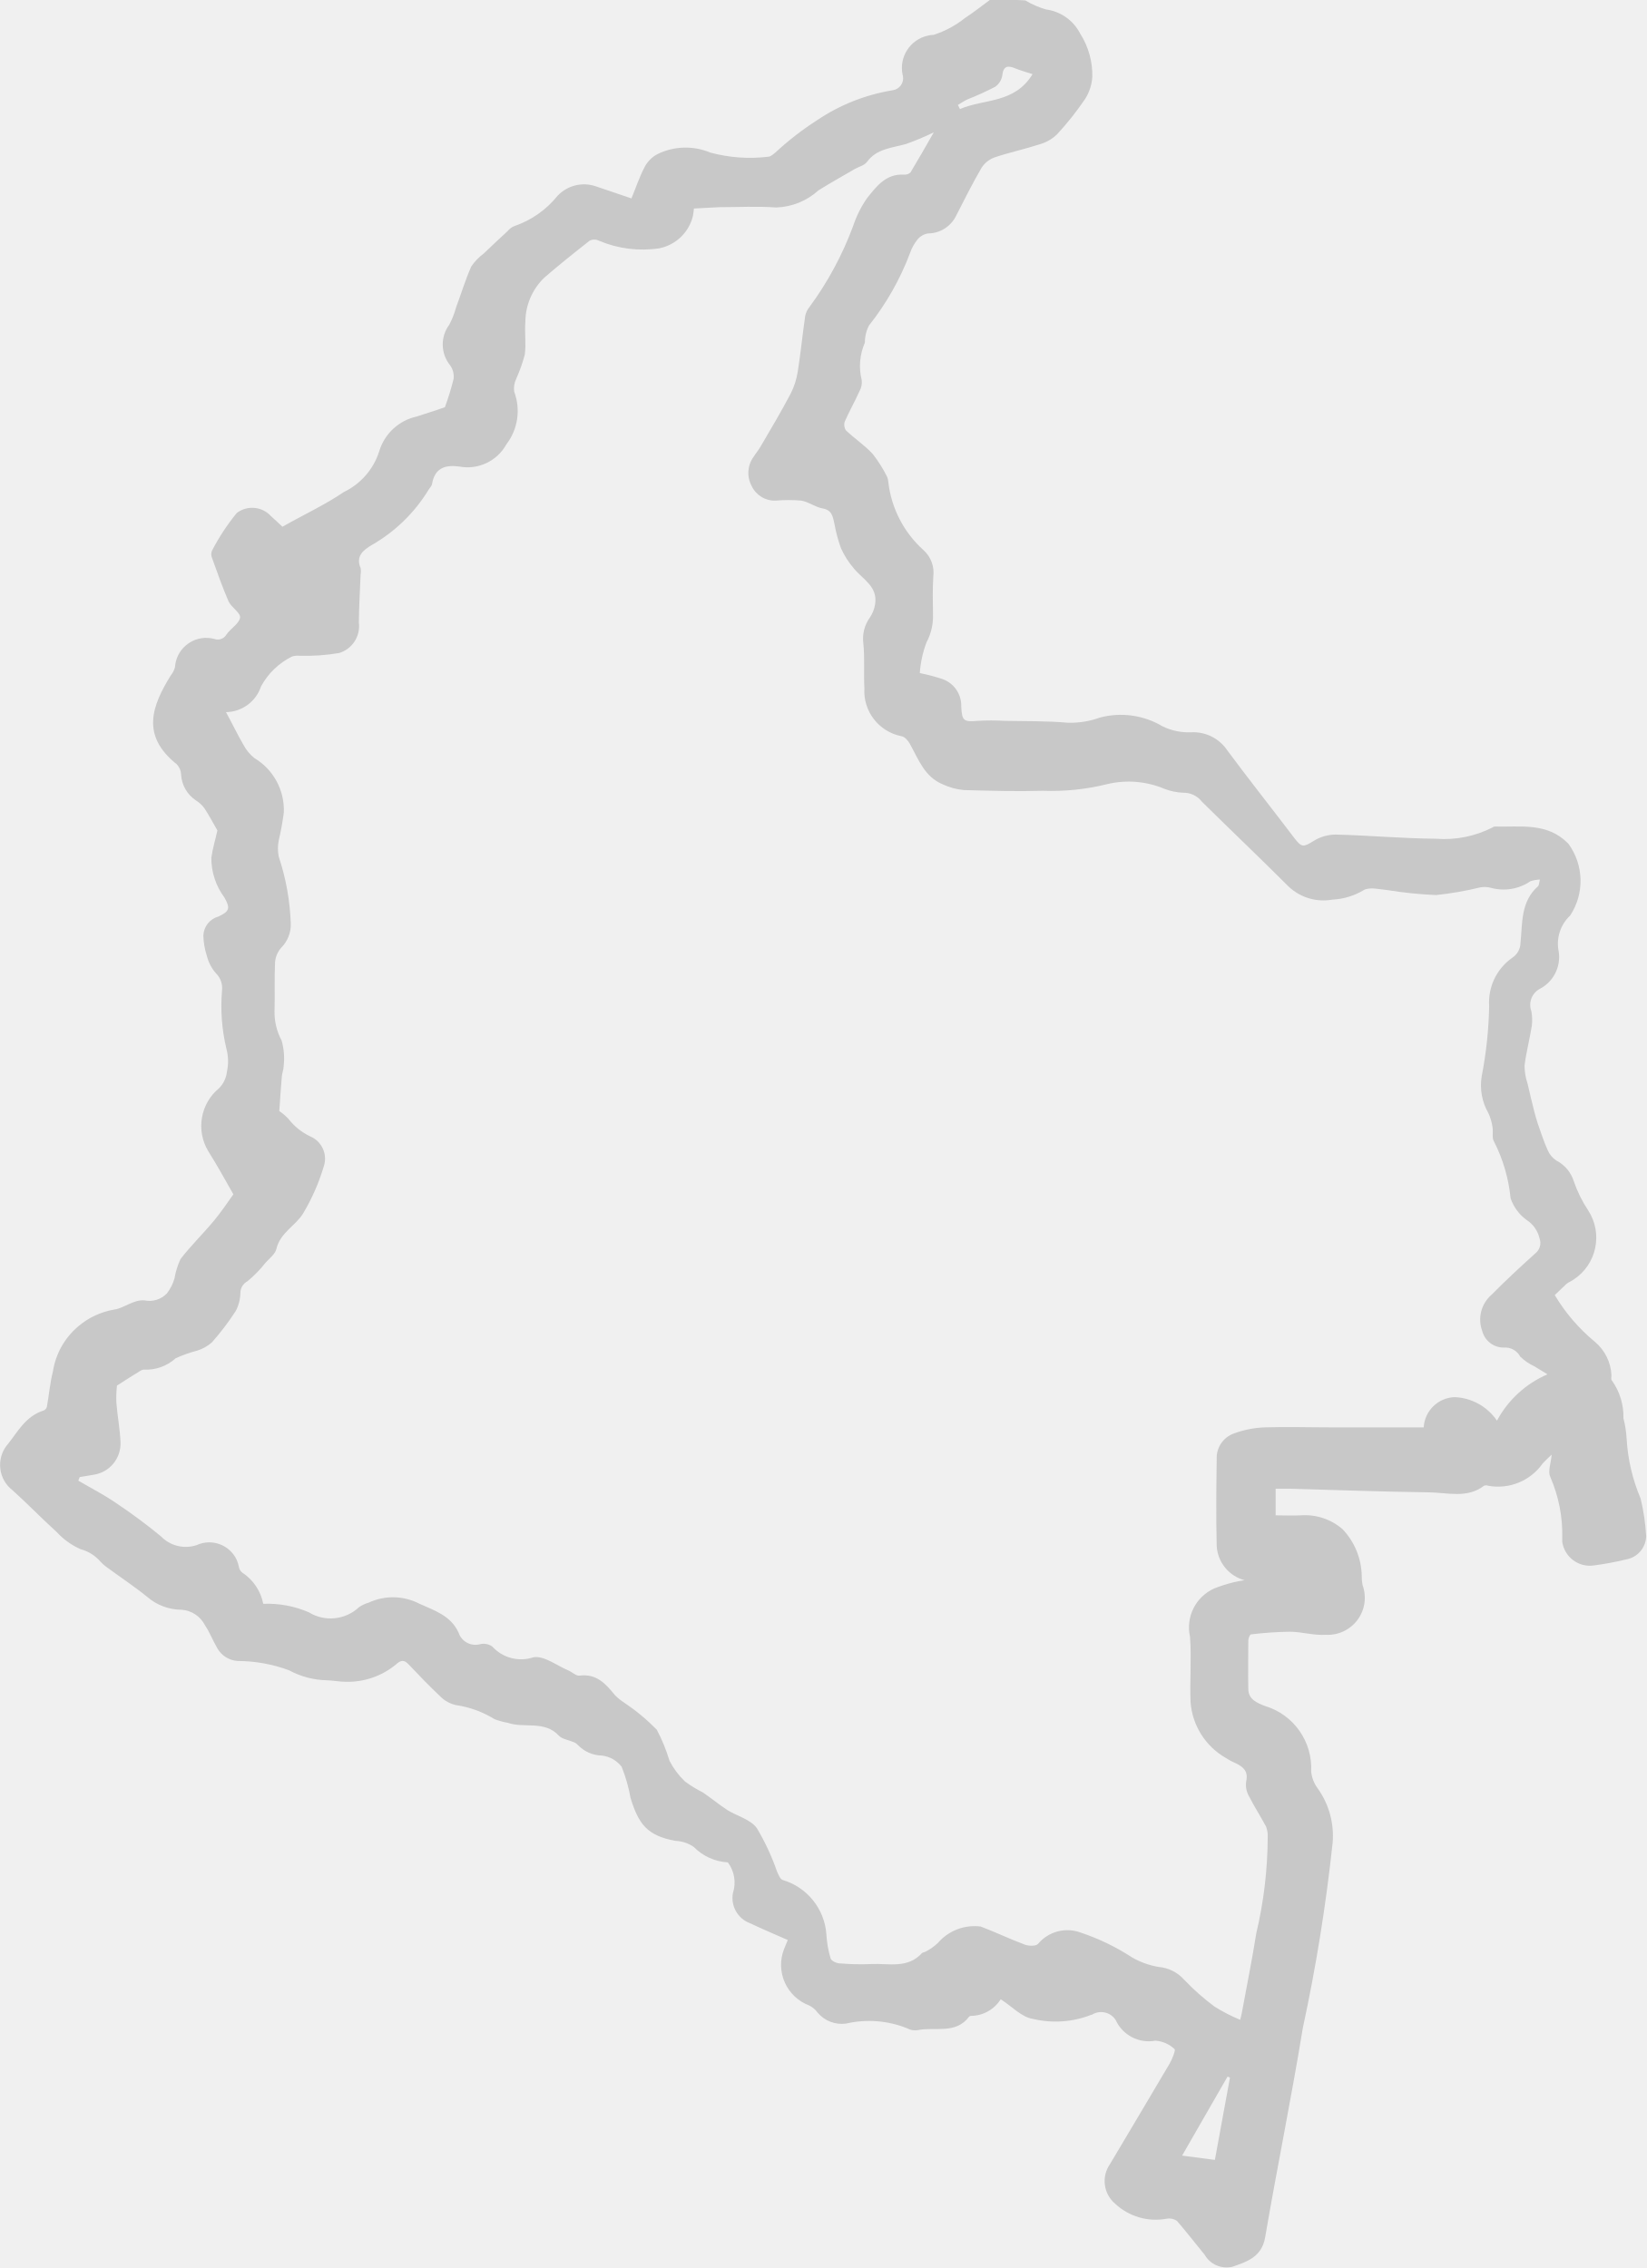
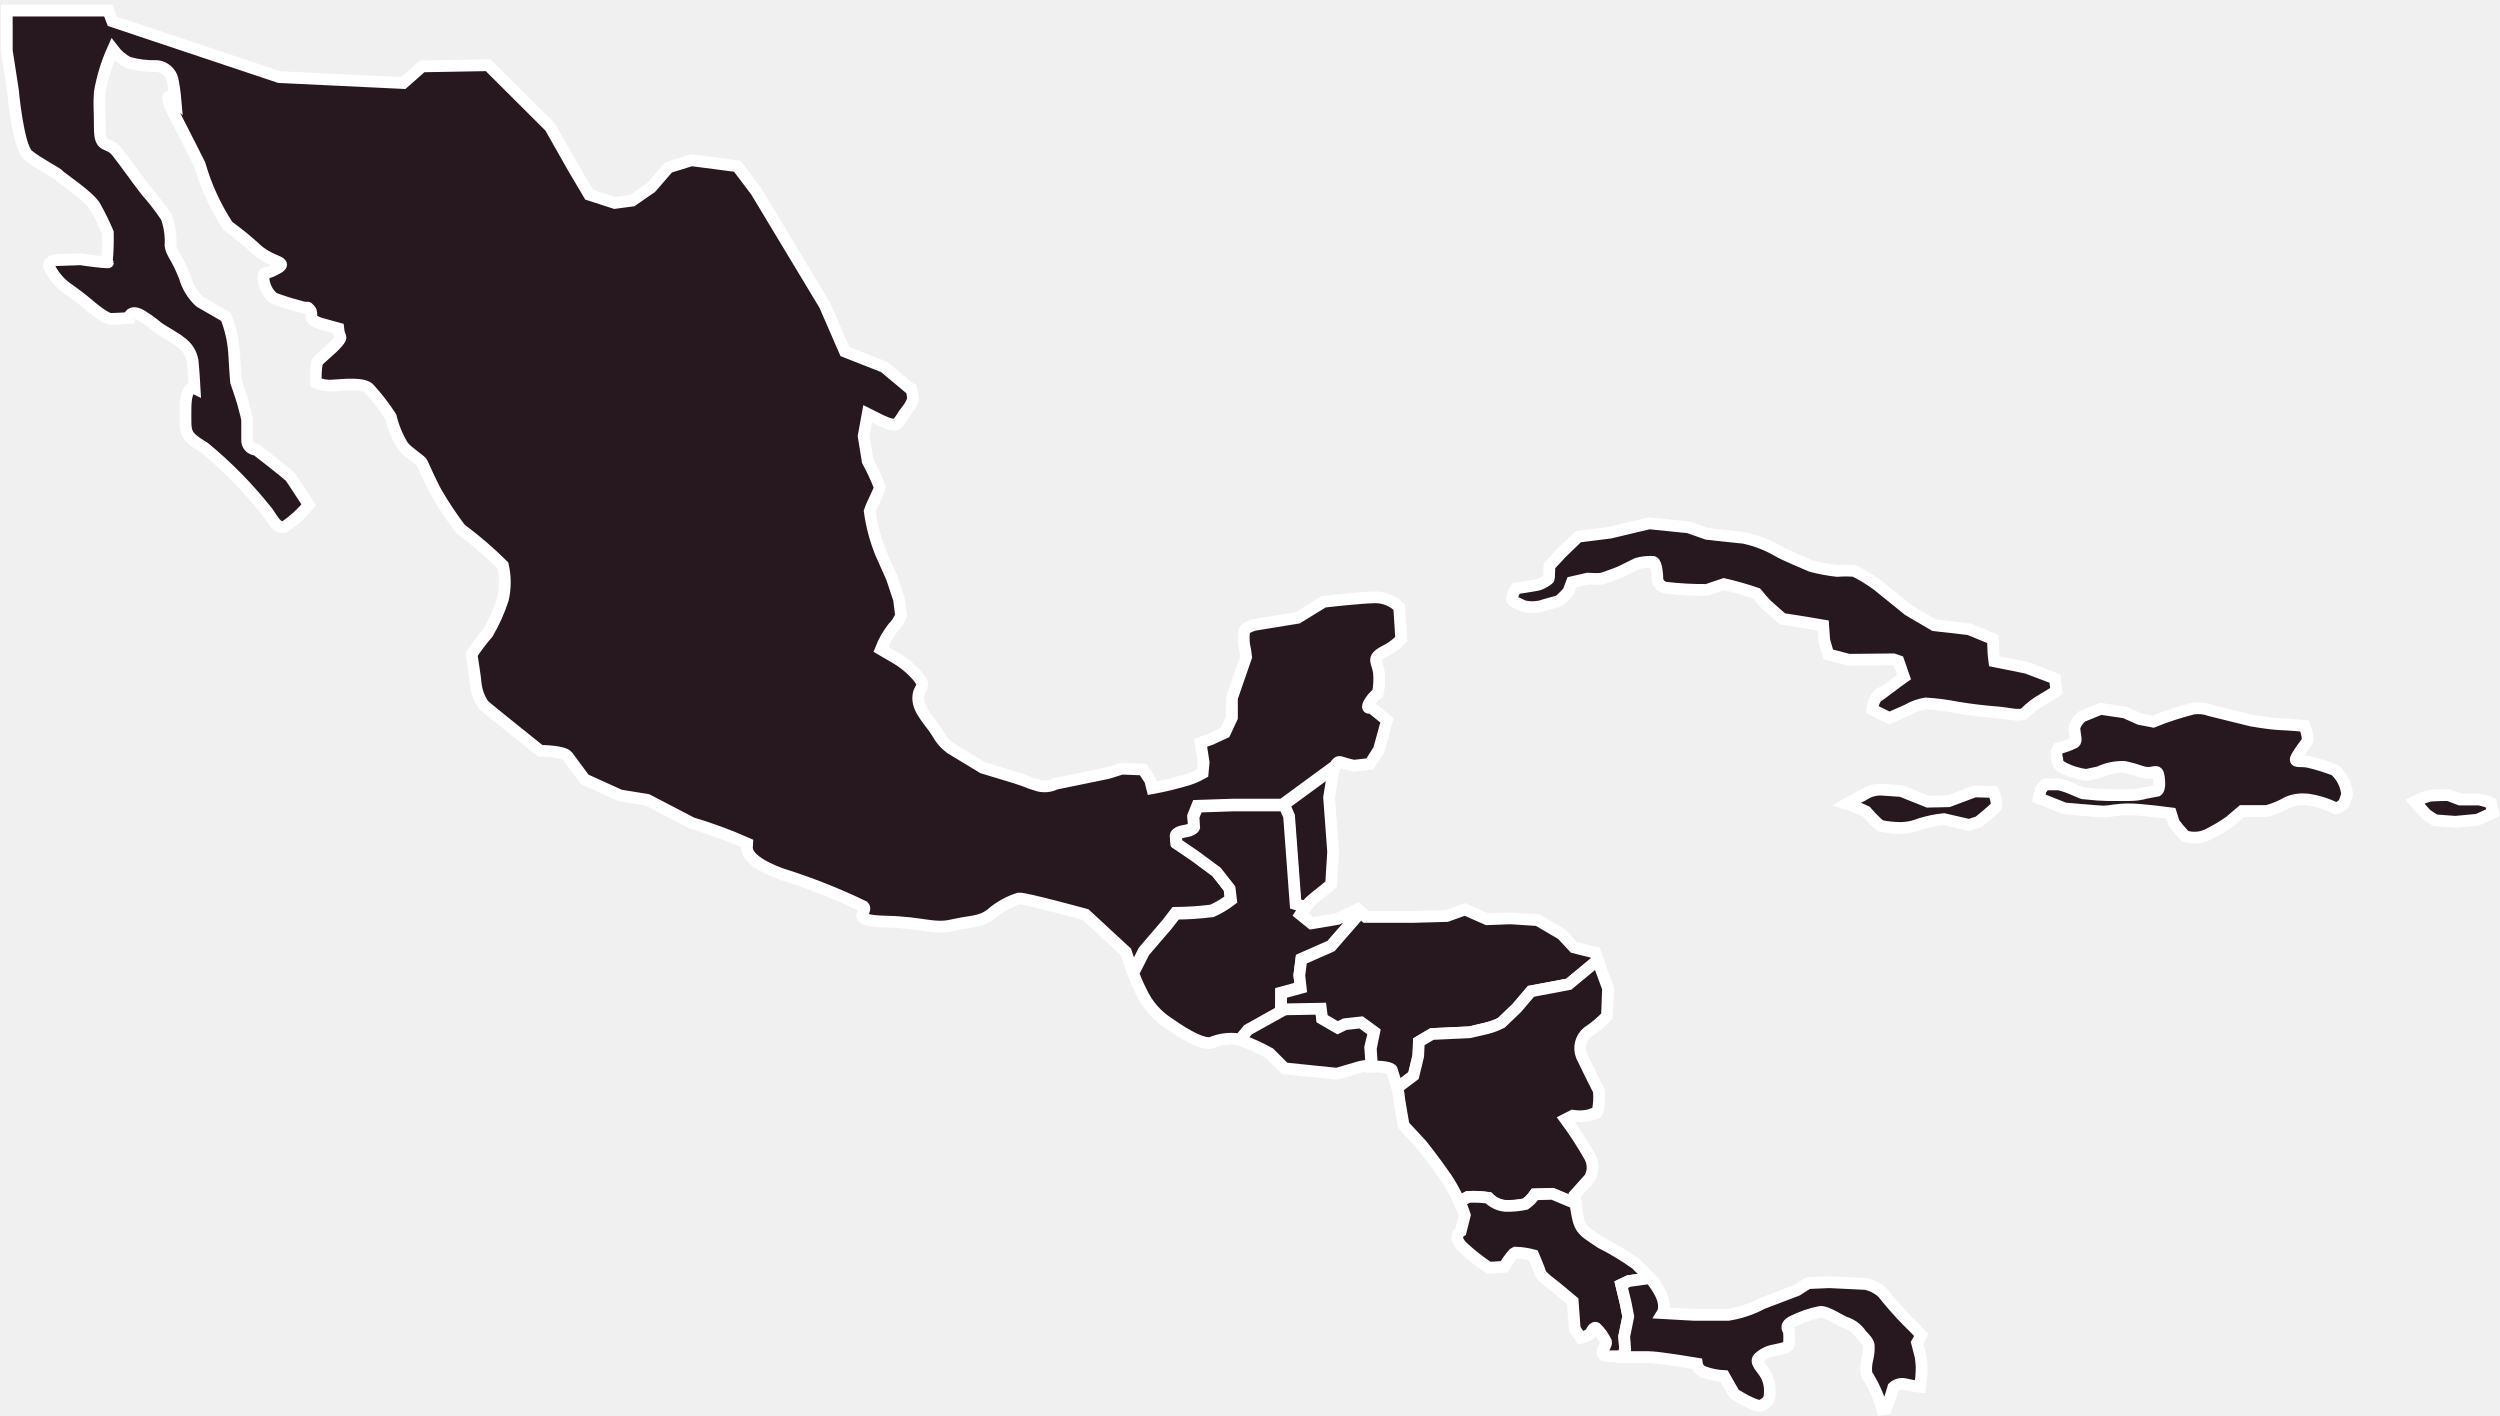
- <svg xmlns="http://www.w3.org/2000/svg" width="27.21" height="37.494" viewBox="0 0 27.21 37.494">
-   <path id="Trazado_862" data-name="Trazado 862" d="M544.168,14.3a1.394,1.394,0,0,0,.34.149.745.745,0,0,1,.566.4,1.277,1.277,0,0,1,.2.718.776.776,0,0,1-.118.361,4.95,4.95,0,0,1-.466.587.681.681,0,0,1-.287.164c-.245.08-.5.133-.746.217a.426.426,0,0,0-.216.175c-.148.255-.28.518-.414.781a.52.52,0,0,1-.466.3.283.283,0,0,0-.176.1.749.749,0,0,0-.126.231,4.462,4.462,0,0,1-.676,1.191.575.575,0,0,0-.063.206c-.007.028,0,.061-.008.085a.959.959,0,0,0-.049.612.3.3,0,0,1-.038.185c-.076.17-.17.334-.242.5a.165.165,0,0,0,.02.147c.142.134.309.245.441.388a2.214,2.214,0,0,1,.238.377.23.23,0,0,1,.02.085,1.789,1.789,0,0,0,.586,1.132.5.5,0,0,1,.158.432c-.012.206-.009.413-.005.62a.921.921,0,0,1-.108.471,1.791,1.791,0,0,0-.11.506,3.214,3.214,0,0,1,.377.1.465.465,0,0,1,.308.453c.011.243.043.255.273.237a3.749,3.749,0,0,1,.443,0c.348.007.7,0,1.046.031a1.432,1.432,0,0,0,.529-.085,1.343,1.343,0,0,1,1.033.143.979.979,0,0,0,.474.1.677.677,0,0,1,.6.3c.362.489.74.964,1.106,1.447.125.164.151.153.328.044a.7.7,0,0,1,.36-.1c.552.014,1.1.064,1.653.069a1.759,1.759,0,0,0,.936-.187.076.076,0,0,1,.033-.015c.425.012.865-.073,1.211.275l.012.013a1.041,1.041,0,0,1,.027,1.183.639.639,0,0,0-.189.6.592.592,0,0,1-.31.611.3.3,0,0,0-.143.369.8.8,0,0,1,.008.244c-.035.219-.093.435-.12.656a.936.936,0,0,0,.05.3c.034.154.072.305.11.458.017.067.036.133.058.2.052.148.1.3.165.443a.381.381,0,0,0,.143.17.58.58,0,0,1,.287.34,2.091,2.091,0,0,0,.238.483.828.828,0,0,1-.241,1.145l-.057.034a.262.262,0,0,0-.06.037c-.064.06-.127.122-.194.185a2.98,2.98,0,0,0,.663.772.765.765,0,0,1,.274.553c0,.028-.01.07.006.085a1.023,1.023,0,0,1,.192.626,1.724,1.724,0,0,1,.053.34,2.96,2.96,0,0,0,.231.987,3.523,3.523,0,0,1,.092.622.4.4,0,0,1-.331.385,4.975,4.975,0,0,1-.538.1.46.46,0,0,1-.518-.392.589.589,0,0,1,0-.062,2.382,2.382,0,0,0-.2-1.015c-.039-.089.012-.22.025-.364-.059.057-.107.1-.149.147a.9.9,0,0,1-.9.368.094.094,0,0,0-.069,0c-.28.214-.6.113-.908.109-.774-.01-1.546-.039-2.318-.06h-.218v.44c.143,0,.281.008.421,0a.945.945,0,0,1,.687.231,1.152,1.152,0,0,1,.315.766.744.744,0,0,0,.013.155.612.612,0,0,1-.606.823c-.2.013-.394-.049-.591-.051a6.091,6.091,0,0,0-.646.044c-.019,0-.044.067-.045.1,0,.265-.005.53,0,.8,0,.176.145.233.276.284a1.072,1.072,0,0,1,.763,1.084.565.565,0,0,0,.113.285,1.349,1.349,0,0,1,.242.893,29.116,29.116,0,0,1-.493,3.063c-.189,1.157-.425,2.307-.623,3.462-.056.322-.3.4-.542.484a.419.419,0,0,1-.458-.2c-.152-.185-.3-.377-.457-.559a.228.228,0,0,0-.17-.036.982.982,0,0,1-.851-.247.49.49,0,0,1-.085-.657c.328-.553.659-1.106.984-1.658.045-.075.1-.223.085-.239a.509.509,0,0,0-.321-.142.6.6,0,0,1-.654-.34.285.285,0,0,0-.393-.089l-.008,0a1.607,1.607,0,0,1-.971.068c-.183-.027-.345-.207-.529-.324a.586.586,0,0,1-.489.275.045.045,0,0,0-.032.012c-.225.3-.567.163-.851.224a.262.262,0,0,1-.17-.029,1.688,1.688,0,0,0-1.013-.08.52.52,0,0,1-.47-.18.386.386,0,0,0-.142-.12.716.716,0,0,1-.416-.925.2.2,0,0,1,.013-.033c.018-.041.036-.085.051-.123-.216-.095-.425-.184-.627-.279a.444.444,0,0,1-.279-.5.555.555,0,0,0-.085-.505.854.854,0,0,1-.563-.255.566.566,0,0,0-.3-.1c-.47-.085-.612-.277-.745-.711a2.613,2.613,0,0,0-.147-.515.486.486,0,0,0-.321-.184.568.568,0,0,1-.406-.179.181.181,0,0,0-.073-.046c-.08-.035-.185-.047-.239-.106-.238-.255-.57-.116-.842-.211a1.163,1.163,0,0,1-.219-.06,1.668,1.668,0,0,0-.64-.233.524.524,0,0,1-.255-.141c-.181-.17-.351-.348-.521-.527-.078-.085-.131-.08-.218,0a1.253,1.253,0,0,1-.825.283c-.1,0-.208-.022-.313-.025a1.371,1.371,0,0,1-.624-.165,2.458,2.458,0,0,0-.851-.154.416.416,0,0,1-.34-.219c-.07-.122-.121-.255-.2-.373a.47.47,0,0,0-.385-.255.873.873,0,0,1-.567-.211c-.217-.177-.453-.332-.681-.5a.631.631,0,0,1-.094-.085.652.652,0,0,0-.328-.205,1.185,1.185,0,0,1-.395-.284c-.248-.224-.48-.466-.728-.689a.528.528,0,0,1-.1-.739l.015-.017c.17-.213.3-.472.6-.565a.091.091,0,0,0,.051-.061c.035-.194.051-.394.1-.585a1.218,1.218,0,0,1,.41-.737,1.232,1.232,0,0,1,.605-.285c.158-.021.32-.17.5-.151a.4.4,0,0,0,.368-.115.737.737,0,0,0,.125-.245,1.255,1.255,0,0,1,.1-.323c.17-.221.372-.417.55-.631.124-.147.229-.309.324-.44-.145-.255-.272-.487-.414-.711a.809.809,0,0,1,.18-1.045.461.461,0,0,0,.128-.273.807.807,0,0,0-.01-.382,3.017,3.017,0,0,1-.071-.963.342.342,0,0,0-.1-.279.683.683,0,0,1-.151-.289,1.158,1.158,0,0,1-.058-.34.339.339,0,0,1,.249-.31c.182-.085.2-.135.1-.313a1.092,1.092,0,0,1-.217-.658c.02-.152.067-.3.1-.452-.063-.11-.133-.242-.215-.368a.506.506,0,0,0-.14-.129.548.548,0,0,1-.245-.43.258.258,0,0,0-.07-.166c-.6-.477-.411-.968-.1-1.471a.368.368,0,0,0,.069-.135.517.517,0,0,1,.545-.484.51.51,0,0,1,.107.017.165.165,0,0,0,.2-.075c.069-.1.209-.178.224-.278.01-.079-.146-.17-.191-.269-.1-.233-.187-.477-.273-.718a.152.152,0,0,1,0-.12,3.566,3.566,0,0,1,.41-.623.42.42,0,0,1,.565.053c.075.067.146.135.189.175.352-.2.7-.36,1.013-.573a1.124,1.124,0,0,0,.587-.676.832.832,0,0,1,.619-.573c.157-.053.315-.1.466-.154a4.407,4.407,0,0,0,.144-.469.319.319,0,0,0-.057-.223.547.547,0,0,1-.014-.673,1.4,1.4,0,0,0,.112-.286c.085-.226.153-.455.25-.674a.857.857,0,0,1,.206-.215c.13-.125.262-.249.394-.37a.276.276,0,0,1,.115-.085,1.567,1.567,0,0,0,.712-.5.6.6,0,0,1,.632-.157l.589.2c.071-.17.129-.347.214-.511a.5.5,0,0,1,.216-.221,1.052,1.052,0,0,1,.872-.026,2.514,2.514,0,0,0,.959.069c.038,0,.085-.043.119-.07a4.909,4.909,0,0,1,.681-.529,3.144,3.144,0,0,1,1.256-.5.2.2,0,0,0,.171-.231l-.006-.024a.547.547,0,0,1,.421-.649.5.5,0,0,1,.091-.012,1.613,1.613,0,0,0,.517-.277c.153-.1.295-.214.441-.321ZM538.69,17.74a1.217,1.217,0,0,1-.017.124.716.716,0,0,1-.551.533,1.845,1.845,0,0,1-1-.124.17.17,0,0,0-.157,0c-.255.2-.506.4-.75.612a1.021,1.021,0,0,0-.311.725c-.015.182.015.369-.01.547a2.646,2.646,0,0,1-.142.4.37.37,0,0,0-.033.211.905.905,0,0,1-.129.871.733.733,0,0,1-.776.367c-.231-.032-.406.02-.452.285-.005.038-.042.07-.062.106a2.625,2.625,0,0,1-.936.907c-.14.085-.267.182-.183.38a.294.294,0,0,1,0,.106c-.01.265-.027.529-.029.793a.465.465,0,0,1-.327.506,3.359,3.359,0,0,1-.653.045.305.305,0,0,0-.126.013,1.176,1.176,0,0,0-.511.494.62.62,0,0,1-.579.425c.1.181.185.363.288.539a.7.7,0,0,0,.179.219,1,1,0,0,1,.489.9,4.61,4.61,0,0,1-.085.466.7.7,0,0,0,0,.262,3.932,3.932,0,0,1,.2,1.112.541.541,0,0,1-.154.392.412.412,0,0,0-.106.24c-.013.271,0,.542-.009.813a.991.991,0,0,0,.117.485,1.076,1.076,0,0,1,.034.425c0,.057-.026.113-.03.17-.016.184-.028.37-.042.572a.831.831,0,0,1,.153.131.991.991,0,0,0,.359.288.4.4,0,0,1,.23.473,3.456,3.456,0,0,1-.348.8c-.125.205-.38.319-.442.587-.02.085-.113.155-.179.228a1.987,1.987,0,0,1-.3.307.22.22,0,0,0-.116.191.663.663,0,0,1-.077.3,4.272,4.272,0,0,1-.394.519.666.666,0,0,1-.239.135,2.138,2.138,0,0,0-.36.128.729.729,0,0,1-.532.187.135.135,0,0,0-.061.026c-.118.073-.236.147-.377.238a1.972,1.972,0,0,0-.01.278c.017.221.06.441.069.66a.522.522,0,0,1-.444.536c-.076.014-.154.026-.231.039l-.023.059c.207.121.425.232.62.367a8.978,8.978,0,0,1,.748.555.568.568,0,0,0,.589.143.5.5,0,0,1,.66.242.526.526,0,0,1,.039.127.141.141,0,0,0,.053.085.8.8,0,0,1,.348.517,1.716,1.716,0,0,1,.753.14.686.686,0,0,0,.83-.085.553.553,0,0,1,.158-.074.951.951,0,0,1,.837.016c.243.112.52.193.65.479a.293.293,0,0,0,.356.191.252.252,0,0,1,.2.038.643.643,0,0,0,.681.179c.176-.031.386.137.579.218.064.027.128.094.184.085.281-.036.433.136.586.325a.907.907,0,0,0,.152.122,3.4,3.4,0,0,1,.538.447,2.863,2.863,0,0,1,.211.516,1.293,1.293,0,0,0,.255.34,1.992,1.992,0,0,0,.292.179c.139.094.266.2.408.293.161.1.383.154.488.3a3.848,3.848,0,0,1,.333.716c.023.051.05.125.093.14a1.012,1.012,0,0,1,.723.9,1.747,1.747,0,0,0,.069.395c.013.044.1.085.163.085a3.991,3.991,0,0,0,.511.01c.288-.013.6.079.836-.18.013-.015.045-.014.064-.027a.866.866,0,0,0,.2-.142.8.8,0,0,1,.708-.271c.246.093.483.208.731.3.063.023.181.026.215-.012a.632.632,0,0,1,.709-.187,3.678,3.678,0,0,1,.844.408,1.317,1.317,0,0,0,.439.159.635.635,0,0,1,.425.212,3.9,3.9,0,0,0,.5.443,2.85,2.85,0,0,0,.425.219c0-.007.017-.057.026-.109.081-.441.17-.879.24-1.321a6.983,6.983,0,0,0,.189-1.592.433.433,0,0,0-.026-.17c-.091-.17-.2-.34-.287-.511a.379.379,0,0,1-.043-.237c.037-.166-.043-.239-.17-.3a1.054,1.054,0,0,1-.17-.091,1.163,1.163,0,0,1-.579-.92c-.015-.36.018-.722-.009-1.08a.706.706,0,0,1,.4-.8,2.416,2.416,0,0,1,.311-.1,1.9,1.9,0,0,1,.191-.036.623.623,0,0,1-.461-.566c-.012-.478-.007-.958,0-1.436a.429.429,0,0,1,.286-.425,1.653,1.653,0,0,1,.5-.1c.369-.012.741,0,1.112,0h1.523a.531.531,0,0,1,.511-.5.889.889,0,0,1,.7.389,1.716,1.716,0,0,1,.835-.766c-.1-.06-.161-.1-.22-.134a.846.846,0,0,1-.229-.157.283.283,0,0,0-.276-.151.367.367,0,0,1-.354-.275.544.544,0,0,1,.156-.6c.232-.235.474-.459.72-.681a.22.22,0,0,0,.07-.255.489.489,0,0,0-.214-.3.741.741,0,0,1-.263-.358,2.634,2.634,0,0,0-.273-.936c-.04-.058-.011-.161-.026-.242a.838.838,0,0,0-.067-.228.919.919,0,0,1-.112-.607,6.718,6.718,0,0,0,.124-1.164.9.9,0,0,1,.384-.8.3.3,0,0,0,.134-.245c.034-.327,0-.681.29-.936.017-.015.015-.052.031-.11a.514.514,0,0,0-.158.028.785.785,0,0,1-.653.108.412.412,0,0,0-.171-.008,5.415,5.415,0,0,1-.736.128,6.81,6.81,0,0,1-.788-.08c-.139-.013-.31-.06-.41,0a1.091,1.091,0,0,1-.511.155.838.838,0,0,1-.727-.216c-.472-.472-.956-.932-1.43-1.4a.383.383,0,0,0-.315-.151.964.964,0,0,1-.309-.065,1.52,1.52,0,0,0-.948-.076,3.816,3.816,0,0,1-1.06.109c-.434.013-.871,0-1.307-.012a1.031,1.031,0,0,1-.347-.095c-.3-.123-.4-.411-.543-.669-.03-.053-.085-.12-.142-.127a.76.76,0,0,1-.61-.791c-.013-.247.008-.5-.017-.741a.6.6,0,0,1,.109-.431.544.544,0,0,0,.085-.217c.048-.292-.2-.41-.35-.591a1.391,1.391,0,0,1-.213-.334,2.3,2.3,0,0,1-.106-.392c-.029-.118-.032-.24-.2-.268-.12-.021-.23-.109-.351-.129a2.453,2.453,0,0,0-.42,0,.42.42,0,0,1-.4-.242.453.453,0,0,1,.034-.485c.038-.06.085-.115.118-.175.17-.289.34-.576.494-.869a1.214,1.214,0,0,0,.116-.363c.048-.3.078-.612.123-.919a.331.331,0,0,1,.067-.143,5.468,5.468,0,0,0,.725-1.343,1.787,1.787,0,0,1,.227-.457c.154-.193.312-.41.611-.393a.144.144,0,0,0,.11-.036c.125-.207.244-.417.385-.663a4.475,4.475,0,0,1-.454.191c-.233.068-.488.074-.652.3-.042.056-.131.076-.2.115-.2.117-.4.228-.6.353a1.089,1.089,0,0,1-.7.283c-.311-.023-.624-.005-.937-.005Zm8.068,32.189L547.3,50l.249-1.361-.04-.016Zm-2.475-34.411c-.107-.036-.2-.06-.28-.094-.123-.052-.2-.044-.217.116a.282.282,0,0,1-.116.187,4.785,4.785,0,0,1-.457.208c-.056.026-.108.061-.161.093l.035.068c.395-.173.9-.085,1.2-.578Z" transform="translate(-527.221 -14.293)" fill="#c8c8c8" />
+ <svg xmlns="http://www.w3.org/2000/svg" width="38.297" height="21.688" viewBox="0 0 38.297 21.688">
+   <g id="Grupo_1527" data-name="Grupo 1527" transform="translate(-106.098 -202.773)">
+     <path id="Trazado_1" data-name="Trazado 1" d="M188.952,231.611s.271-.041.333-.055.17-.082.17-.1.008-.191.008-.191l.186-.2.255-.246.487-.061.6-.143.6.061.286.1s.425.048.565.061a1.757,1.757,0,0,1,.518.2c.1.061.441.2.511.232a2.62,2.62,0,0,0,.4.075,1.617,1.617,0,0,1,.263,0,2.319,2.319,0,0,1,.356.218l.472.382.395.232.534.061.364.15s.008.143.008.184.015.157.015.157l.495.1.433.164.023.191s-.116.075-.224.137a1.107,1.107,0,0,0-.247.191c-.077.075-.247.014-.433,0s-.418-.041-.619-.075a3.582,3.582,0,0,0-.48-.062.8.8,0,0,0-.278.1l-.278.123-.263-.13a.374.374,0,0,1,.062-.184c.062-.1.093-.068.093-.068l.247-.184.085-.061-.085-.245-.077-.027-.681.007-.317-.082-.062-.218-.016-.225-.2-.034-.425-.068-.24-.212a2.352,2.352,0,0,1-.155-.177,5.118,5.118,0,0,0-.5-.143l-.263.089a4.9,4.9,0,0,1-.627-.034.153.153,0,0,1-.131-.164s-.008-.212-.062-.232a.772.772,0,0,0-.248.027l-.263.13s-.232.089-.278.1-.217,0-.217,0l-.24.055-.054.143s-.116.136-.162.15-.163.041-.263.075a.586.586,0,0,1-.255,0l-.162-.075C188.852,231.754,188.952,231.611,188.952,231.611Z" transform="translate(-59.629 -19.825)" fill="#27181f" stroke="#fff" stroke-width="0.18" />
+     <path id="Trazado_2" data-name="Trazado 2" d="M207.256,245.116a2.383,2.383,0,0,1,.294.116,2.008,2.008,0,0,0,.217.219,1.559,1.559,0,0,0,.317.034.82.82,0,0,0,.294-.061,1.837,1.837,0,0,1,.364-.075l.387.089.147-.048s.2-.164.255-.219-.031-.239-.031-.239l-.286-.007-.4.15-.317.007-.41-.164-.309-.021a.481.481,0,0,0-.2.041,1.63,1.63,0,0,1-.186.1Z" transform="translate(-72.866 -30.028)" fill="#27181f" stroke="#fff" stroke-width="0.18" />
+     <path id="Trazado_3" data-name="Trazado 3" d="M217.791,241.893l.395.157s.526.048.6.048.2-.034.387-.034.642.061.642.061l.047.15a1.939,1.939,0,0,0,.17.2.463.463,0,0,0,.34-.021,2.528,2.528,0,0,0,.34-.2l.193-.164h.379a1.357,1.357,0,0,0,.325-.136.616.616,0,0,1,.294-.041,1.429,1.429,0,0,1,.441.137.253.253,0,0,0,.124-.082c.008-.021.023-.061.046-.13a.575.575,0,0,0-.186-.375,3.1,3.1,0,0,0-.395-.123c-.139-.034-.255.027-.186-.089s.124-.177.155-.225-.039-.239-.039-.239-.224-.021-.379-.027-.433-.055-.433-.055l-.634-.157a.535.535,0,0,0-.263-.027,4.749,4.749,0,0,0-.611.2l-.209-.041-.224-.1-.371-.055-.286.116s-.124.1-.116.2.039.171,0,.2a1.184,1.184,0,0,1-.247.089.172.172,0,0,0-.023.136c.023.068-.023.1.116.171a1.064,1.064,0,0,0,.333.1l.194-.041a.841.841,0,0,1,.395-.082,2.111,2.111,0,0,1,.263.075c.193.061.24-.082.263.089s-.023.2-.023.2l-.178.034a.907.907,0,0,1-.247.034h-.34l-.155-.007-.224-.021s-.023-.007-.147-.061a1.29,1.29,0,0,0-.217-.075h-.209a.462.462,0,0,0-.07.082Z" transform="translate(-80.461 -26.893)" fill="#27181f" stroke="#fff" stroke-width="0.18" />
+     <path id="Trazado_4" data-name="Trazado 4" d="M238.621,245.485l.134.087.309.023.34-.032.237-.109-.036-.15a1.284,1.284,0,0,0-.175-.05h-.294l-.181-.068s-.232,0-.294.013a1.214,1.214,0,0,0-.217.087Z" transform="translate(-95.353 -30.233)" fill="#27181f" stroke="#fff" stroke-width="0.18" />
+     <path id="Trazado_5" data-name="Trazado 5" d="M124.367,220.007l0,.018Z" transform="translate(-13.104 -12.247)" fill="#27181f" stroke="#fff" stroke-width="0.18" />
+     <path id="Trazado_6" data-name="Trazado 6" d="M124.362,219.951c0-.005,0,0,0,0Z" transform="translate(-13.1 -12.205)" fill="#27181f" stroke="#fff" stroke-width="0.18" />
+     <path id="Trazado_7" data-name="Trazado 7" d="M124.364,219.976v0Z" transform="translate(-13.101 -12.216)" fill="#27181f" stroke="#fff" stroke-width="0.18" />
+     <path id="Trazado_8" data-name="Trazado 8" d="M202.9,202.863h0Z" transform="translate(-69.726)" fill="#27181f" stroke="#fff" stroke-width="0.18" />
+     <path id="Trazado_9" data-name="Trazado 9" d="M124.373,220.07v0Z" transform="translate(-13.108 -12.292)" fill="#27181f" stroke="#fff" stroke-width="0.18" />
+     <path id="Trazado_10" data-name="Trazado 10" d="M124.382,220.165v0Z" transform="translate(-13.114 -12.351)" fill="#27181f" stroke="#fff" stroke-width="0.18" />
+     <path id="Trazado_11" data-name="Trazado 11" d="M176.274,244.255l.072.164.1,1.346.155.047a1.008,1.008,0,0,1,.149-.147c.139-.109.248-.2.248-.2l.031-.5-.062-.832.062-.382a.387.387,0,0,1,.027-.081l-.811.595Z" transform="translate(-50.509 -29.144)" fill="#27181f" stroke="#fff" stroke-width="0.18" />
+     <path id="Trazado_12" data-name="Trazado 12" d="M127.3,212.925a.865.865,0,0,0,.263-.191l-.031-.491a.523.523,0,0,0-.356-.15c-.217,0-.8.068-.8.068l-.4.246-.665.109s-.155.041-.155.109a.787.787,0,0,0,0,.191,1.368,1.368,0,0,1,.031.191l-.217.628v.3l-.108.232-.217.1-.155.055.046.3-.015.164a1.182,1.182,0,0,1-.309.123c-.232.068-.464.109-.464.109l-.031-.123-.108-.164-.325-.013-.217.068-.8.164a.376.376,0,0,1-.263.027,2.074,2.074,0,0,1-.232-.082l-.124-.041-.495-.15-.495-.3a.694.694,0,0,1-.2-.232c-.108-.177-.294-.341-.294-.532s.139-.15,0-.328a1.348,1.348,0,0,0-.387-.314l-.186-.109a1.317,1.317,0,0,1,.186-.328.548.548,0,0,0,.124-.191l-.031-.245-.109-.328-.17-.382a2.683,2.683,0,0,1-.17-.641c.031-.1.155-.328.155-.368a3.659,3.659,0,0,0-.186-.4l-.062-.382.062-.341.2.1s.2.1.247.055a.8.8,0,0,0,.108-.15s.139-.164.139-.246a.61.61,0,0,0-.026-.14l-.025-.01-.392-.328-.6-.236-.309-.71-1.052-1.747-.289-.382-.7-.091-.351.109-.268.309-.289.2-.268.036-.392-.127-.247-.418-.351-.619-.949-.946-1.011.018-.289.255-1.9-.091-2.558-.855-.062-.164h-1.554c0,.035,0,.073,0,.123v.491l.093.6s.078.873.232,1,.449.273.48.314.48.328.557.491a4.213,4.213,0,0,1,.186.382,3.78,3.78,0,0,1-.016.45s.077.014-.077,0-.325-.041-.325-.041l-.371.013s-.17.014-.093.137a.888.888,0,0,0,.247.286,4.164,4.164,0,0,1,.34.259s.247.218.34.218.278-.014.278-.014.015-.136.186-.041a2.136,2.136,0,0,1,.263.191c.124.082.278.164.34.218a.438.438,0,0,1,.186.286c.016.15.031.423.031.423s-.139-.068-.139.314-.031.4.294.6a6.494,6.494,0,0,1,.928.941c.093.1.17.328.309.259a1.683,1.683,0,0,0,.356-.328s-.247-.382-.278-.423-.526-.423-.526-.423a.14.14,0,0,1-.139-.15v-.314s-.031-.137-.062-.246-.108-.328-.108-.328-.016-.191-.031-.464a1.854,1.854,0,0,0-.124-.532l-.4-.232a.82.82,0,0,1-.232-.382c-.124-.314-.2-.355-.217-.478a1.1,1.1,0,0,0-.062-.436,3.654,3.654,0,0,0-.309-.4c-.2-.259-.309-.423-.449-.6s-.263-.027-.263-.368-.015-.314,0-.546a2.761,2.761,0,0,1,.2-.655.731.731,0,0,0,.232.2,1.448,1.448,0,0,0,.449.055.273.273,0,0,1,.232.2,2.874,2.874,0,0,1,.047.328s-.248-.232-.016.218.387.764.387.764a3.427,3.427,0,0,0,.433.941,4.6,4.6,0,0,1,.449.368c.232.2.495.177.294.286s-.17.027-.2.109a.426.426,0,0,0,.155.341,3.573,3.573,0,0,0,.387.123c.17.055.108-.014.17.055s-.062.15.186.218l.247.068c.016.164.077.109-.015.219s-.278.245-.309.3a1.152,1.152,0,0,0-.016.314.565.565,0,0,0,.278.041c.17-.013.464-.041.542.055a3.346,3.346,0,0,1,.325.423,1.552,1.552,0,0,0,.186.45c.077.1.278.218.294.259s.186.409.232.478a5.313,5.313,0,0,0,.356.532,6.03,6.03,0,0,1,.65.559,1.155,1.155,0,0,1,0,.519,2.74,2.74,0,0,1-.232.518,3.343,3.343,0,0,0-.248.327s.062.4.062.436a.7.7,0,0,0,.124.341c.077.068.866.7.866.7s.356,0,.418.082.263.355.263.355l.542.246.418.068.681.355a7.114,7.114,0,0,1,.851.314c0,.041-.108.232.511.464a9.3,9.3,0,0,1,1.269.5c.077.082-.247.218.34.232s.727.123,1.021.055.433-.041.6-.177a1.18,1.18,0,0,1,.418-.232c.077-.013,1.021.246,1.021.246l.619.573s.035.109.081.237l.069-.009.124-.245.351-.409.134-.173a4.8,4.8,0,0,0,.557-.037,1.483,1.483,0,0,0,.289-.173l-.021-.173-.2-.255-.32-.237-.093-.064-.2-.136-.01-.109s.01-.055.134-.073.145-.064.145-.064l-.01-.164.062-.155.536-.018h.768l.811-.595c.017-.037.044-.069.082-.056.077.027.2.055.2.055l.247-.027.139-.218.124-.45-.247-.2s-.077.041-.031-.055a.516.516,0,0,1,.139-.164,1.128,1.128,0,0,0,.016-.314C127.2,213.075,127.1,213.034,127.3,212.925Z" transform="translate(0 -0.17)" fill="#27181f" stroke="#fff" stroke-width="0.18" />
+     <path id="Trazado_13" data-name="Trazado 13" d="M170.234,248.9v-.291l.3-.082-.021-.191.031-.245.454-.2.453-.52-.045-.04-.309.15-.4.068-.17-.137a1.056,1.056,0,0,1,.083-.112l-.155-.047-.1-1.346-.072-.164h-.794l-.536.018-.062.155.01.164s-.021.045-.145.064-.134.073-.134.073l.01.109.2.136.093.064.32.237.2.255.021.173a1.484,1.484,0,0,1-.289.173,4.806,4.806,0,0,1-.557.037l-.134.173-.351.409-.124.245-.069.009a2.466,2.466,0,0,0,.151.364,1.139,1.139,0,0,0,.418.478c.309.218.541.327.65.3a.786.786,0,0,1,.418-.055l.04.011.125-.152Z" transform="translate(-44.51 -30.631)" fill="#27181f" stroke="#fff" stroke-width="0.18" />
+     <path id="Trazado_14" data-name="Trazado 14" d="M175.989,256.956l-.2-.146-.247.027-.113.055-.237-.137-.02-.155-.609.011v.043l-.506.282-.125.152a3.333,3.333,0,0,1,.455.207l.232.232.8.082s.139-.041.34-.1a.906.906,0,0,1,.189-.028l-.018-.277Z" transform="translate(-48.842 -38.388)" fill="#27181f" stroke="#fff" stroke-width="0.18" />
+     <path id="Trazado_15" data-name="Trazado 15" d="M178.227,253.85l.072-.3.01-.218.2-.118.578-.027.268-.063a1.063,1.063,0,0,0,.217-.082l.237-.227.217-.255.578-.109.444-.368-.042-.114-.325-.082-.186-.2-.371-.218-.418-.027-.356.014-.34-.15-.278.1-.5.014h-.742l-.079-.069-.453.52-.454.2-.031.245.021.191-.3.082v.248l.609-.011.02.155.237.137.113-.055.247-.027.2.146-.052.255.018.277c.153-.008.3.017.307.055s.052.16.08.259l.049-.009Z" transform="translate(-50.471 -34.601)" fill="#27181f" stroke="#fff" stroke-width="0.18" />
+     <path id="Trazado_16" data-name="Trazado 16" d="M183.96,257.683a.41.41,0,0,0,.255.123,1.3,1.3,0,0,0,.309-.027.558.558,0,0,0,.147-.15l.271-.007.352.147c-.008-.076-.012-.133-.012-.133l.232-.259a.337.337,0,0,0,0-.327,5.669,5.669,0,0,0-.371-.573l.108-.055a.674.674,0,0,0,.278-.014c.062-.041.077.014.108-.068a1.086,1.086,0,0,0,.016-.3l-.124-.246-.139-.286a.32.32,0,0,1,.093-.368,1.609,1.609,0,0,0,.294-.246l.016-.423-.159-.432-.444.368-.578.109-.217.255-.237.227a1.064,1.064,0,0,1-.217.082l-.268.063-.578.027-.2.118-.01.218-.072.3-.206.155-.049.009a.649.649,0,0,1,.028.123c0,.055.077.478.077.478l.278.3s.186.232.371.5a2.269,2.269,0,0,1,.2.365l.134-.071A1.633,1.633,0,0,1,183.96,257.683Z" transform="translate(-55.062 -36.557)" fill="#27181f" stroke="#fff" stroke-width="0.18" />
+     <path id="Trazado_17" data-name="Trazado 17" d="M188.414,268.767l.062-.307-.039-.2-.069-.287.116-.055.327-.045c-.08-.093-.149-.142-.211-.214a4.018,4.018,0,0,0-.541-.328c-.2-.136-.294-.177-.34-.327a1.622,1.622,0,0,1-.05-.276l-.352-.147-.271.007a.559.559,0,0,1-.147.15,1.3,1.3,0,0,1-.309.027.41.41,0,0,1-.255-.123,1.633,1.633,0,0,0-.309-.014l-.134.071c.053.122.08.209.08.209l-.062.245s-.139.082.031.246a3.147,3.147,0,0,0,.4.314l.232-.014s.124-.2.17-.218a1.29,1.29,0,0,1,.279.041s.093.218.108.273.217.2.217.2l.278.232.031.423.093.137s.124-.027.155-.082.062-.1.093-.055a.733.733,0,0,1,.139.2c.015.068-.17.219.062.219h.2l.028-.116Z" transform="translate(-57.435 -45.52)" fill="#27181f" stroke="#fff" stroke-width="0.18" />
+     <path id="Trazado_18" data-name="Trazado 18" d="M198.978,272.954l.054-.177a.2.2,0,0,1,.178-.048,1.751,1.751,0,0,0,.232.041s.008-.068.015-.137a1.512,1.512,0,0,0,.008-.177,1.449,1.449,0,0,0-.016-.15l-.054-.212.065-.117c-.059-.066-.136-.143-.219-.224a5.339,5.339,0,0,1-.371-.423.557.557,0,0,0-.263-.136l-.557-.027-.325.014-.17.109s-.263.1-.526.2a1.668,1.668,0,0,1-.526.177h-.526l-.48-.027s.077-.123-.062-.355a1.272,1.272,0,0,0-.129-.181l-.327.045-.116.055.069.287.039.2-.062.307.015.2-.028.116h.384c.155,0,.742.1.742.1a.159.159,0,0,0,.093.123,1.022,1.022,0,0,0,.325.068l.155.273s.34.218.418.177.124-.082.124-.164a.516.516,0,0,0-.047-.286c-.062-.123-.2-.219-.108-.287a.447.447,0,0,1,.232-.109c.124-.027.2-.041.217-.082a1,1,0,0,0,0-.218s-.077-.068.047-.137a1.69,1.69,0,0,1,.433-.15c.093-.013.309.137.387.164a.46.46,0,0,1,.217.15c.046.068.124.123.139.191a.647.647,0,0,1-.016.2s-.062.232.016.3a2.068,2.068,0,0,1,.209.486l.054-.008Z" transform="translate(-63.93 -48.752)" fill="#27181f" stroke="#fff" stroke-width="0.18" />
+   </g>
</svg>
